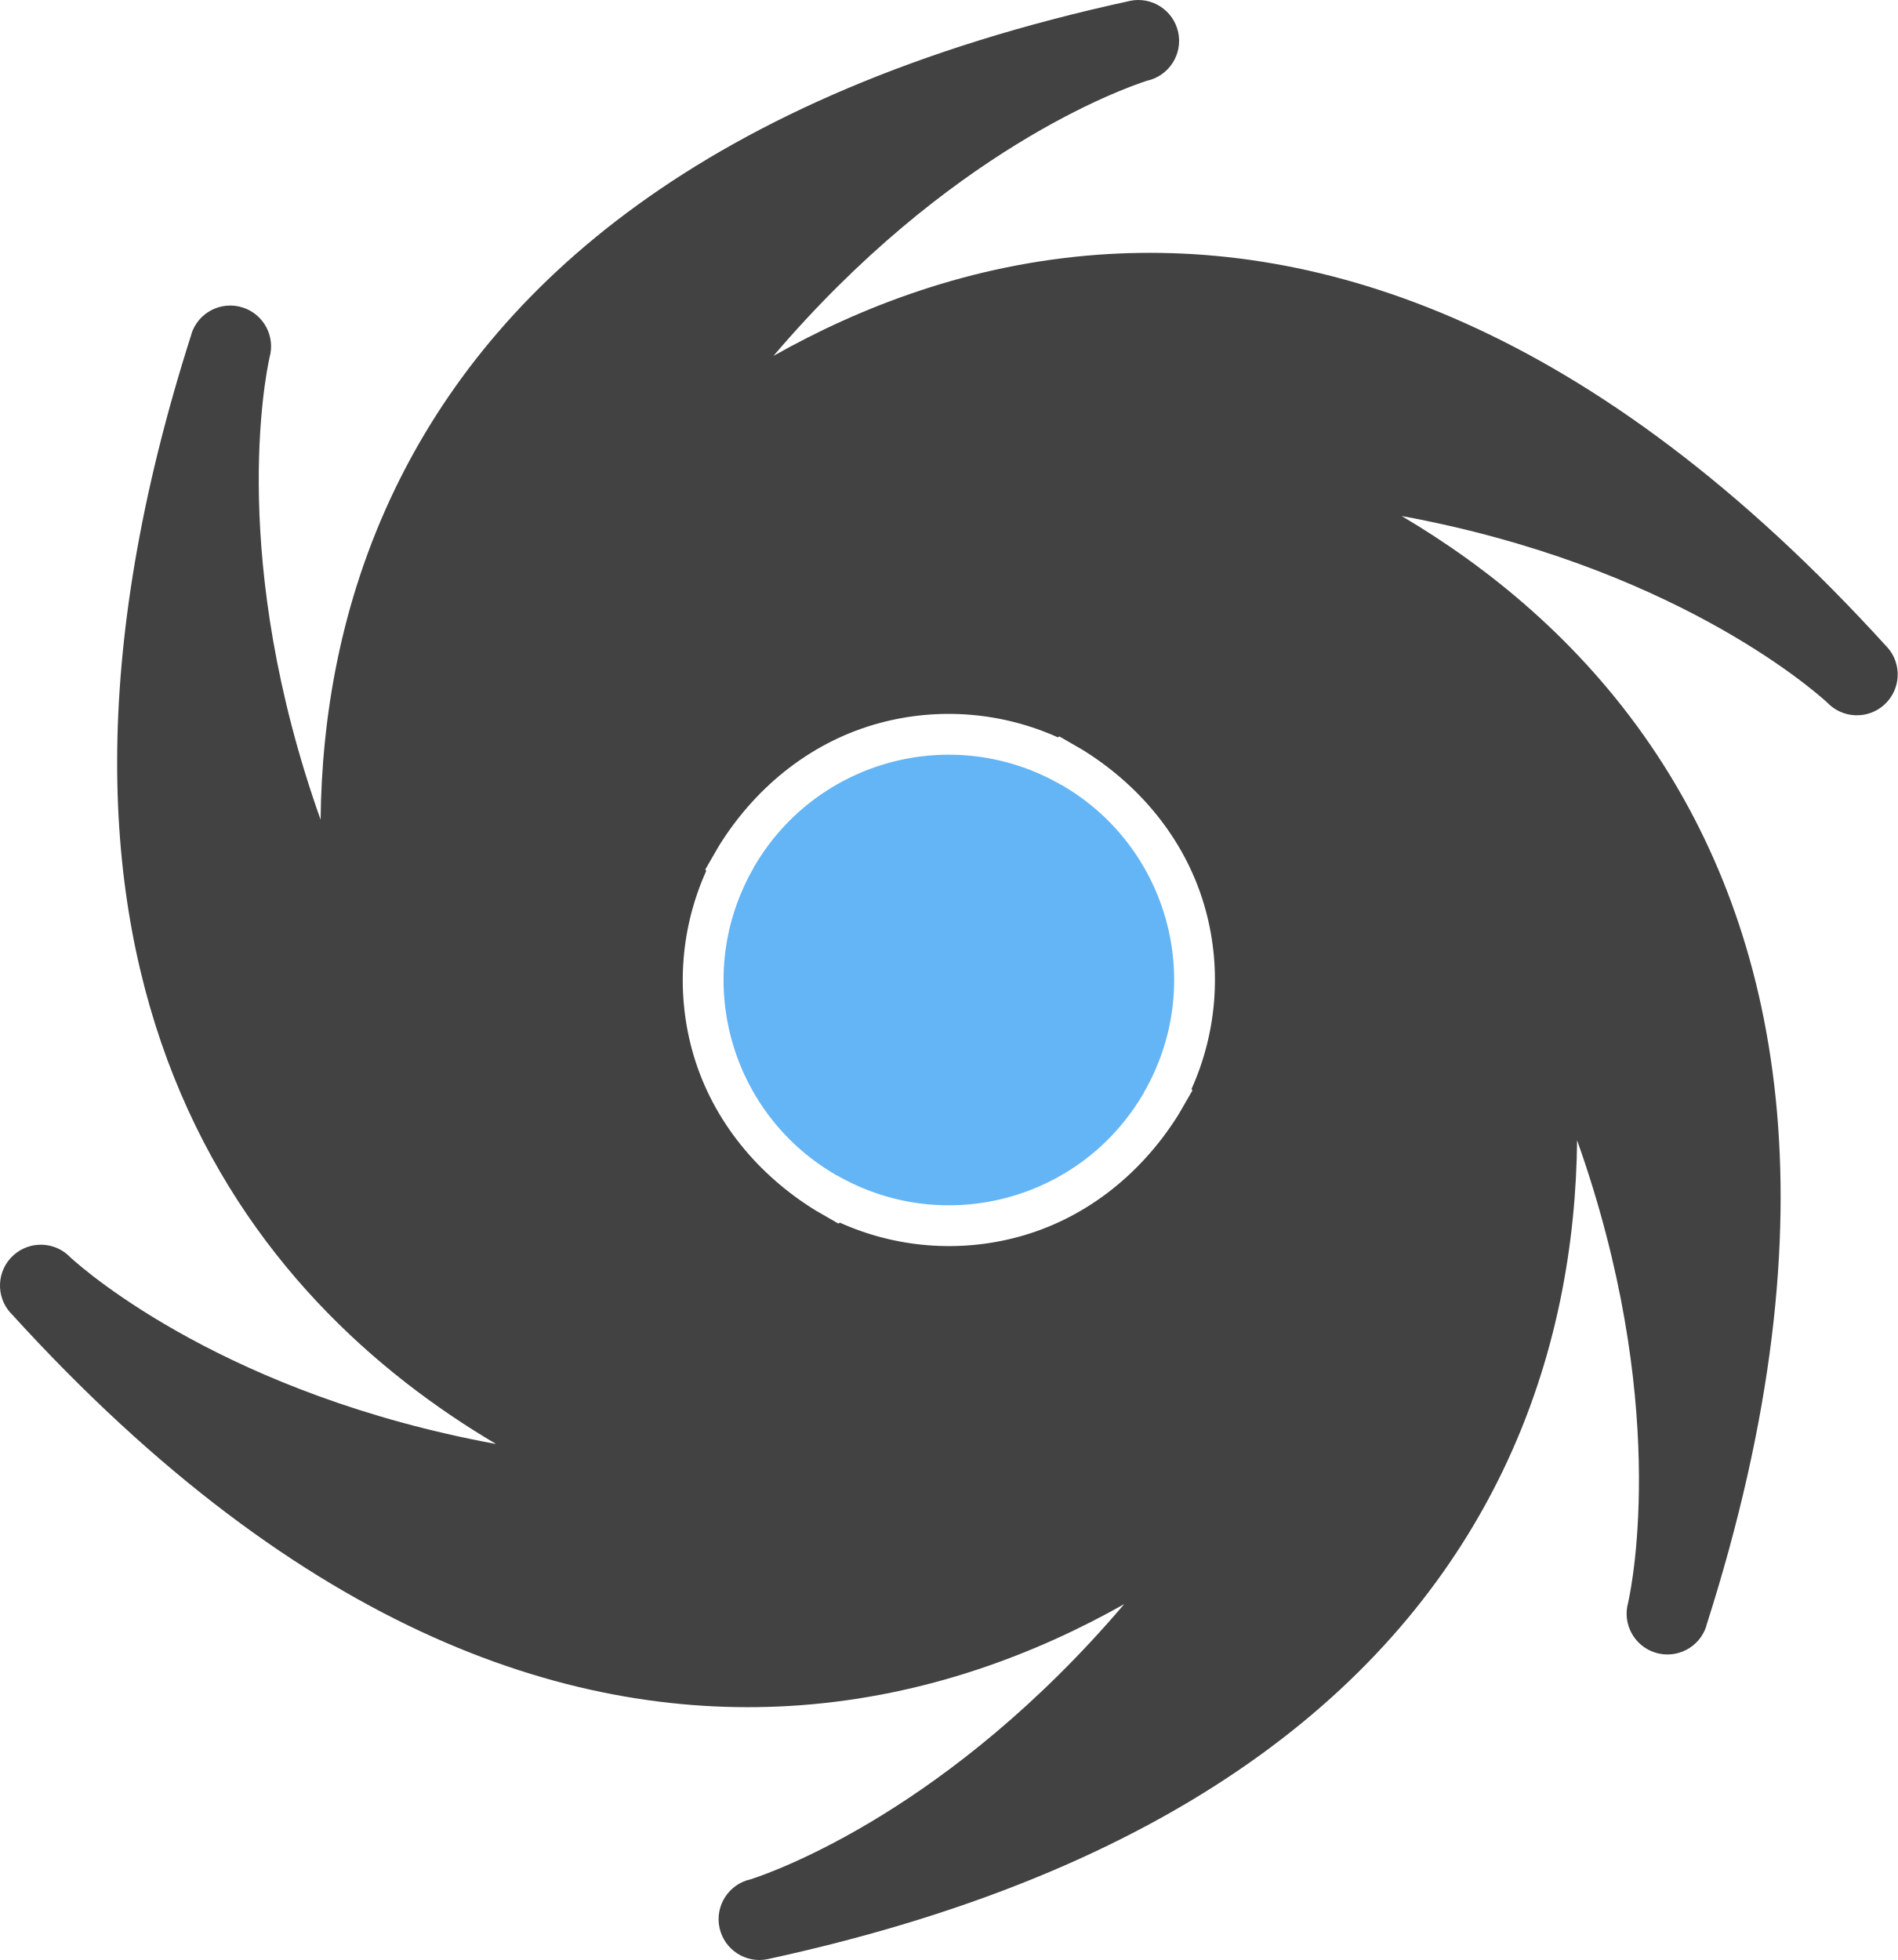
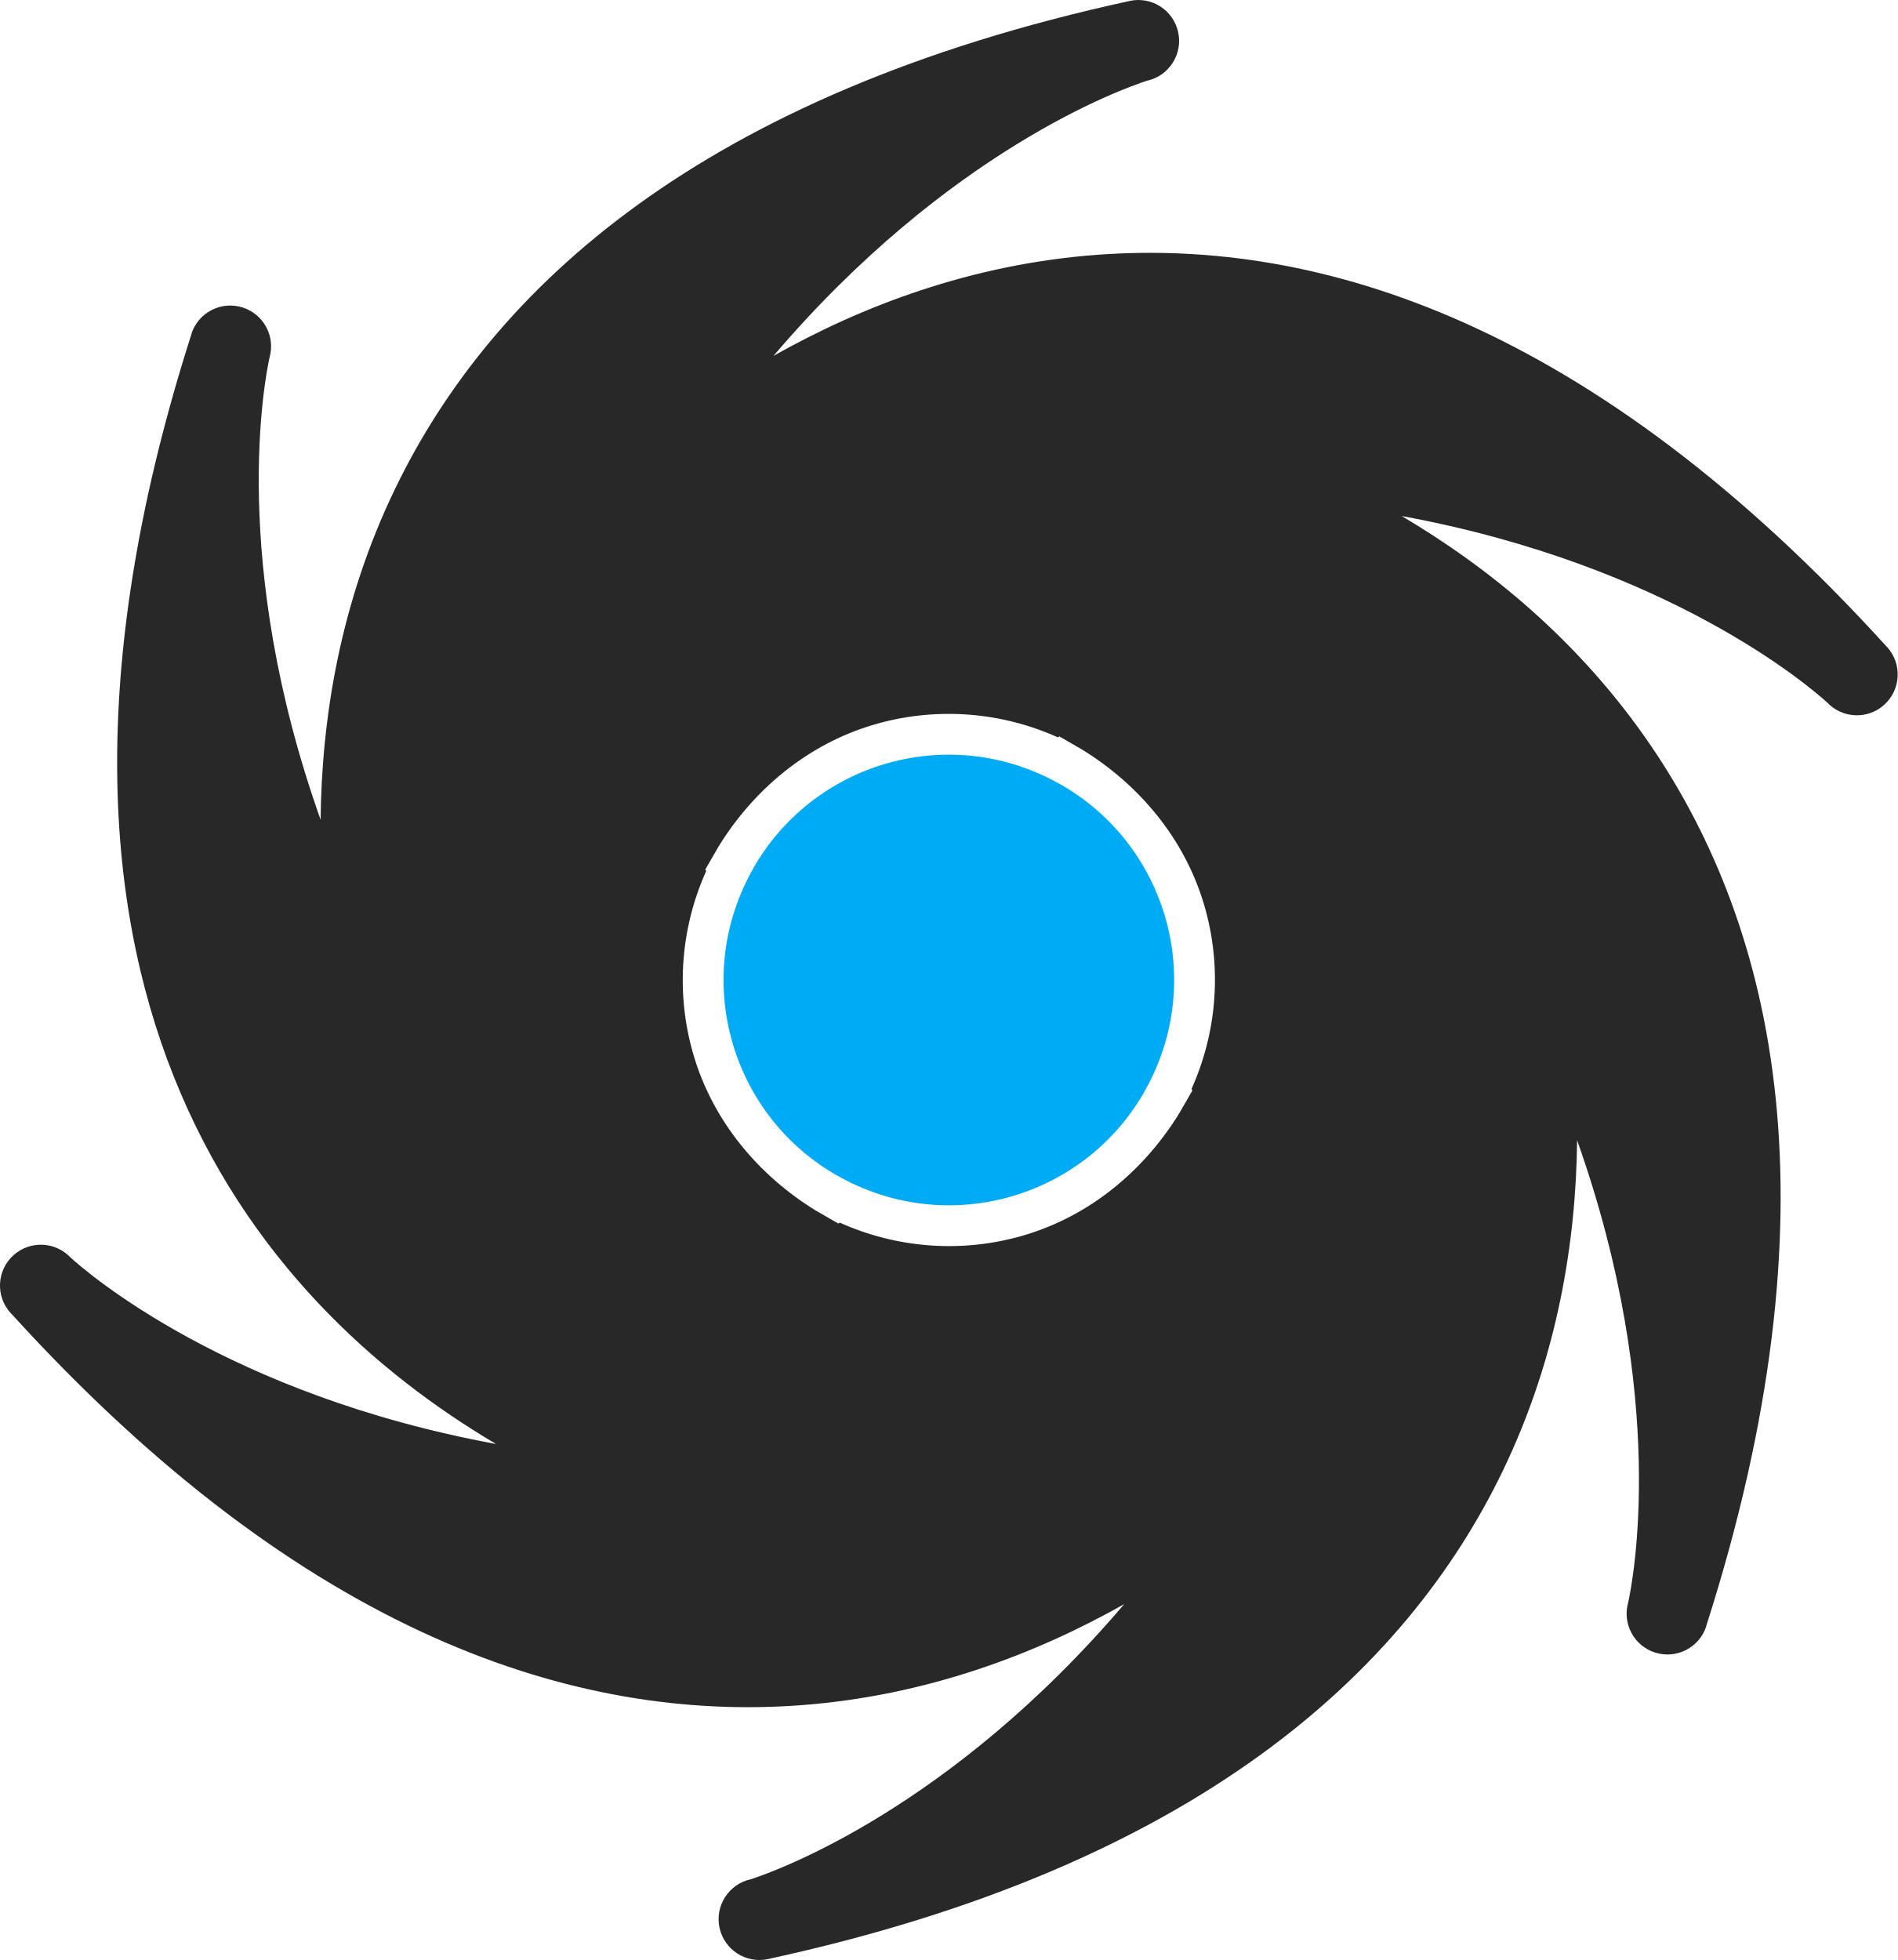
<svg xmlns="http://www.w3.org/2000/svg" id="Layer_2" data-name="Layer 2" viewBox="0 0 174.111 179.821">
-   <g id="Color">
-     <path d="M69.161,79.588c-2.855,4.945-3.438,10.571-2.072,15.67,1.345,5.023,4.577,9.542,9.384,12.404.079.054.161.105.245.154l.015-.011c4.945,2.855,10.572,3.437,15.67,2.071,5.023-1.346,9.541-4.576,12.403-9.384.054-.079.106-.16.154-.245l-.01-.015c2.855-4.945,3.438-10.571,2.072-15.67-1.346-5.022-4.577-9.541-9.384-12.403-.079-.055-.161-.106-.245-.154l-.015.01c-4.945-2.854-10.572-3.437-15.67-2.071-5.023,1.346-9.541,4.577-12.403,9.384-.054.079-.106.161-.155.245l.011.015Z" fill="#64b5f6" fill-rule="evenodd" />
+   <g id="Color" fill="#00ABF6">
+     <path d="M69.161,79.588c-2.855,4.945-3.438,10.571-2.072,15.67,1.345,5.023,4.577,9.542,9.384,12.404.079.054.161.105.245.154l.015-.011c4.945,2.855,10.572,3.437,15.67,2.071,5.023-1.346,9.541-4.576,12.403-9.384.054-.079.106-.16.154-.245l-.01-.015c2.855-4.945,3.438-10.571,2.072-15.67-1.346-5.022-4.577-9.541-9.384-12.403-.079-.055-.161-.106-.245-.154l-.015.01c-4.945-2.854-10.572-3.437-15.67-2.071-5.023,1.346-9.541,4.577-12.403,9.384-.054.079-.106.161-.155.245l.011.015Z" fill-rule="evenodd" />
  </g>
-   <g id="Grey">
-     <path d="M36.254,44.835c-5.087,10.528-6.744,21.186-6.839,30.371-8.432-23.733-5.087-40.59-4.684-42.412.546-1.934-.535-3.966-2.463-4.583-1.97-.631-4.079.455-4.71,2.426l.011.003c-9.53,29.77-8.114,51.838-1.63,68.116,6.659,16.718,18.588,27.233,29.574,33.724-24.561-4.519-37.474-15.683-39.041-17.107-1.397-1.482-3.73-1.579-5.245-.203-1.532,1.391-1.646,3.761-.254,5.292l.007-.002c27.036,29.767,52.069,37.484,72.409,35.991,11.672-.857,21.743-4.759,29.756-9.279-16.013,18.804-31.954,24.492-34.263,25.242-2.022.439-3.305,2.434-2.867,4.456.439,2.022,2.434,3.305,4.456,2.866v-.003c39.304-8.533,58.506-26.368,67.385-44.743,5.087-10.53,6.746-21.187,6.841-30.375,8.433,23.734,5.087,40.591,4.684,42.414-.546,1.933.535,3.966,2.463,4.583,1.971.631,4.08-.455,4.71-2.426l-.011-.004c12.27-38.326,6.417-63.879-5.065-80.752-6.572-9.657-14.97-16.415-22.878-21.088,24.559,4.519,37.472,15.683,39.039,17.107,1.397,1.482,3.73,1.579,5.245.203,1.532-1.391,1.645-3.76.254-5.291h-.007c-27.035-29.765-52.067-37.482-72.407-35.989-11.673.856-21.744,4.758-29.758,9.279,16.015-18.804,31.955-24.492,34.264-25.243,2.022-.438,3.305-2.434,2.866-4.456-.438-2.021-2.434-3.305-4.456-2.866v.004c-39.305,8.532-58.508,26.369-67.386,44.745h0ZM64.795,79.904l-.088-.126,1.199-2.077c.077-.134.159-.26.241-.39,3.394-5.314,8.468-9.346,14.592-10.986,5.454-1.461,11.22-.973,16.324,1.325l.125-.089,2.078,1.199c.133.077.26.159.389.242,5.314,3.394,9.345,8.467,10.986,14.591,1.461,5.455.973,11.221-1.325,16.324l.088.125-1.199,2.078c-.077.133-.159.26-.241.389-3.394,5.314-8.468,9.346-14.592,10.986-5.455,1.461-11.22.973-16.324-1.325l-.125.089-2.078-1.199c-.133-.076-.26-.159-.389-.241-5.314-3.395-9.345-8.468-10.986-14.592-1.461-5.455-.973-11.22,1.325-16.323Z" fill="#424242" fill-rule="evenodd" />
+   <g id="Grey" fill="#282828">
+     <path d="M36.254,44.835c-5.087,10.528-6.744,21.186-6.839,30.371-8.432-23.733-5.087-40.59-4.684-42.412.546-1.934-.535-3.966-2.463-4.583-1.97-.631-4.079.455-4.71,2.426l.011.003c-9.53,29.77-8.114,51.838-1.63,68.116,6.659,16.718,18.588,27.233,29.574,33.724-24.561-4.519-37.474-15.683-39.041-17.107-1.397-1.482-3.73-1.579-5.245-.203-1.532,1.391-1.646,3.761-.254,5.292l.007-.002c27.036,29.767,52.069,37.484,72.409,35.991,11.672-.857,21.743-4.759,29.756-9.279-16.013,18.804-31.954,24.492-34.263,25.242-2.022.439-3.305,2.434-2.867,4.456.439,2.022,2.434,3.305,4.456,2.866v-.003c39.304-8.533,58.506-26.368,67.385-44.743,5.087-10.53,6.746-21.187,6.841-30.375,8.433,23.734,5.087,40.591,4.684,42.414-.546,1.933.535,3.966,2.463,4.583,1.971.631,4.08-.455,4.71-2.426l-.011-.004c12.27-38.326,6.417-63.879-5.065-80.752-6.572-9.657-14.97-16.415-22.878-21.088,24.559,4.519,37.472,15.683,39.039,17.107,1.397,1.482,3.73,1.579,5.245.203,1.532-1.391,1.645-3.76.254-5.291h-.007c-27.035-29.765-52.067-37.482-72.407-35.989-11.673.856-21.744,4.758-29.758,9.279,16.015-18.804,31.955-24.492,34.264-25.243,2.022-.438,3.305-2.434,2.866-4.456-.438-2.021-2.434-3.305-4.456-2.866v.004c-39.305,8.532-58.508,26.369-67.386,44.745h0ZM64.795,79.904l-.088-.126,1.199-2.077c.077-.134.159-.26.241-.39,3.394-5.314,8.468-9.346,14.592-10.986,5.454-1.461,11.22-.973,16.324,1.325l.125-.089,2.078,1.199c.133.077.26.159.389.242,5.314,3.394,9.345,8.467,10.986,14.591,1.461,5.455.973,11.221-1.325,16.324l.088.125-1.199,2.078c-.077.133-.159.26-.241.389-3.394,5.314-8.468,9.346-14.592,10.986-5.455,1.461-11.22.973-16.324-1.325l-.125.089-2.078-1.199c-.133-.076-.26-.159-.389-.241-5.314-3.395-9.345-8.468-10.986-14.592-1.461-5.455-.973-11.22,1.325-16.323Z" fill-rule="evenodd" />
  </g>
</svg>
